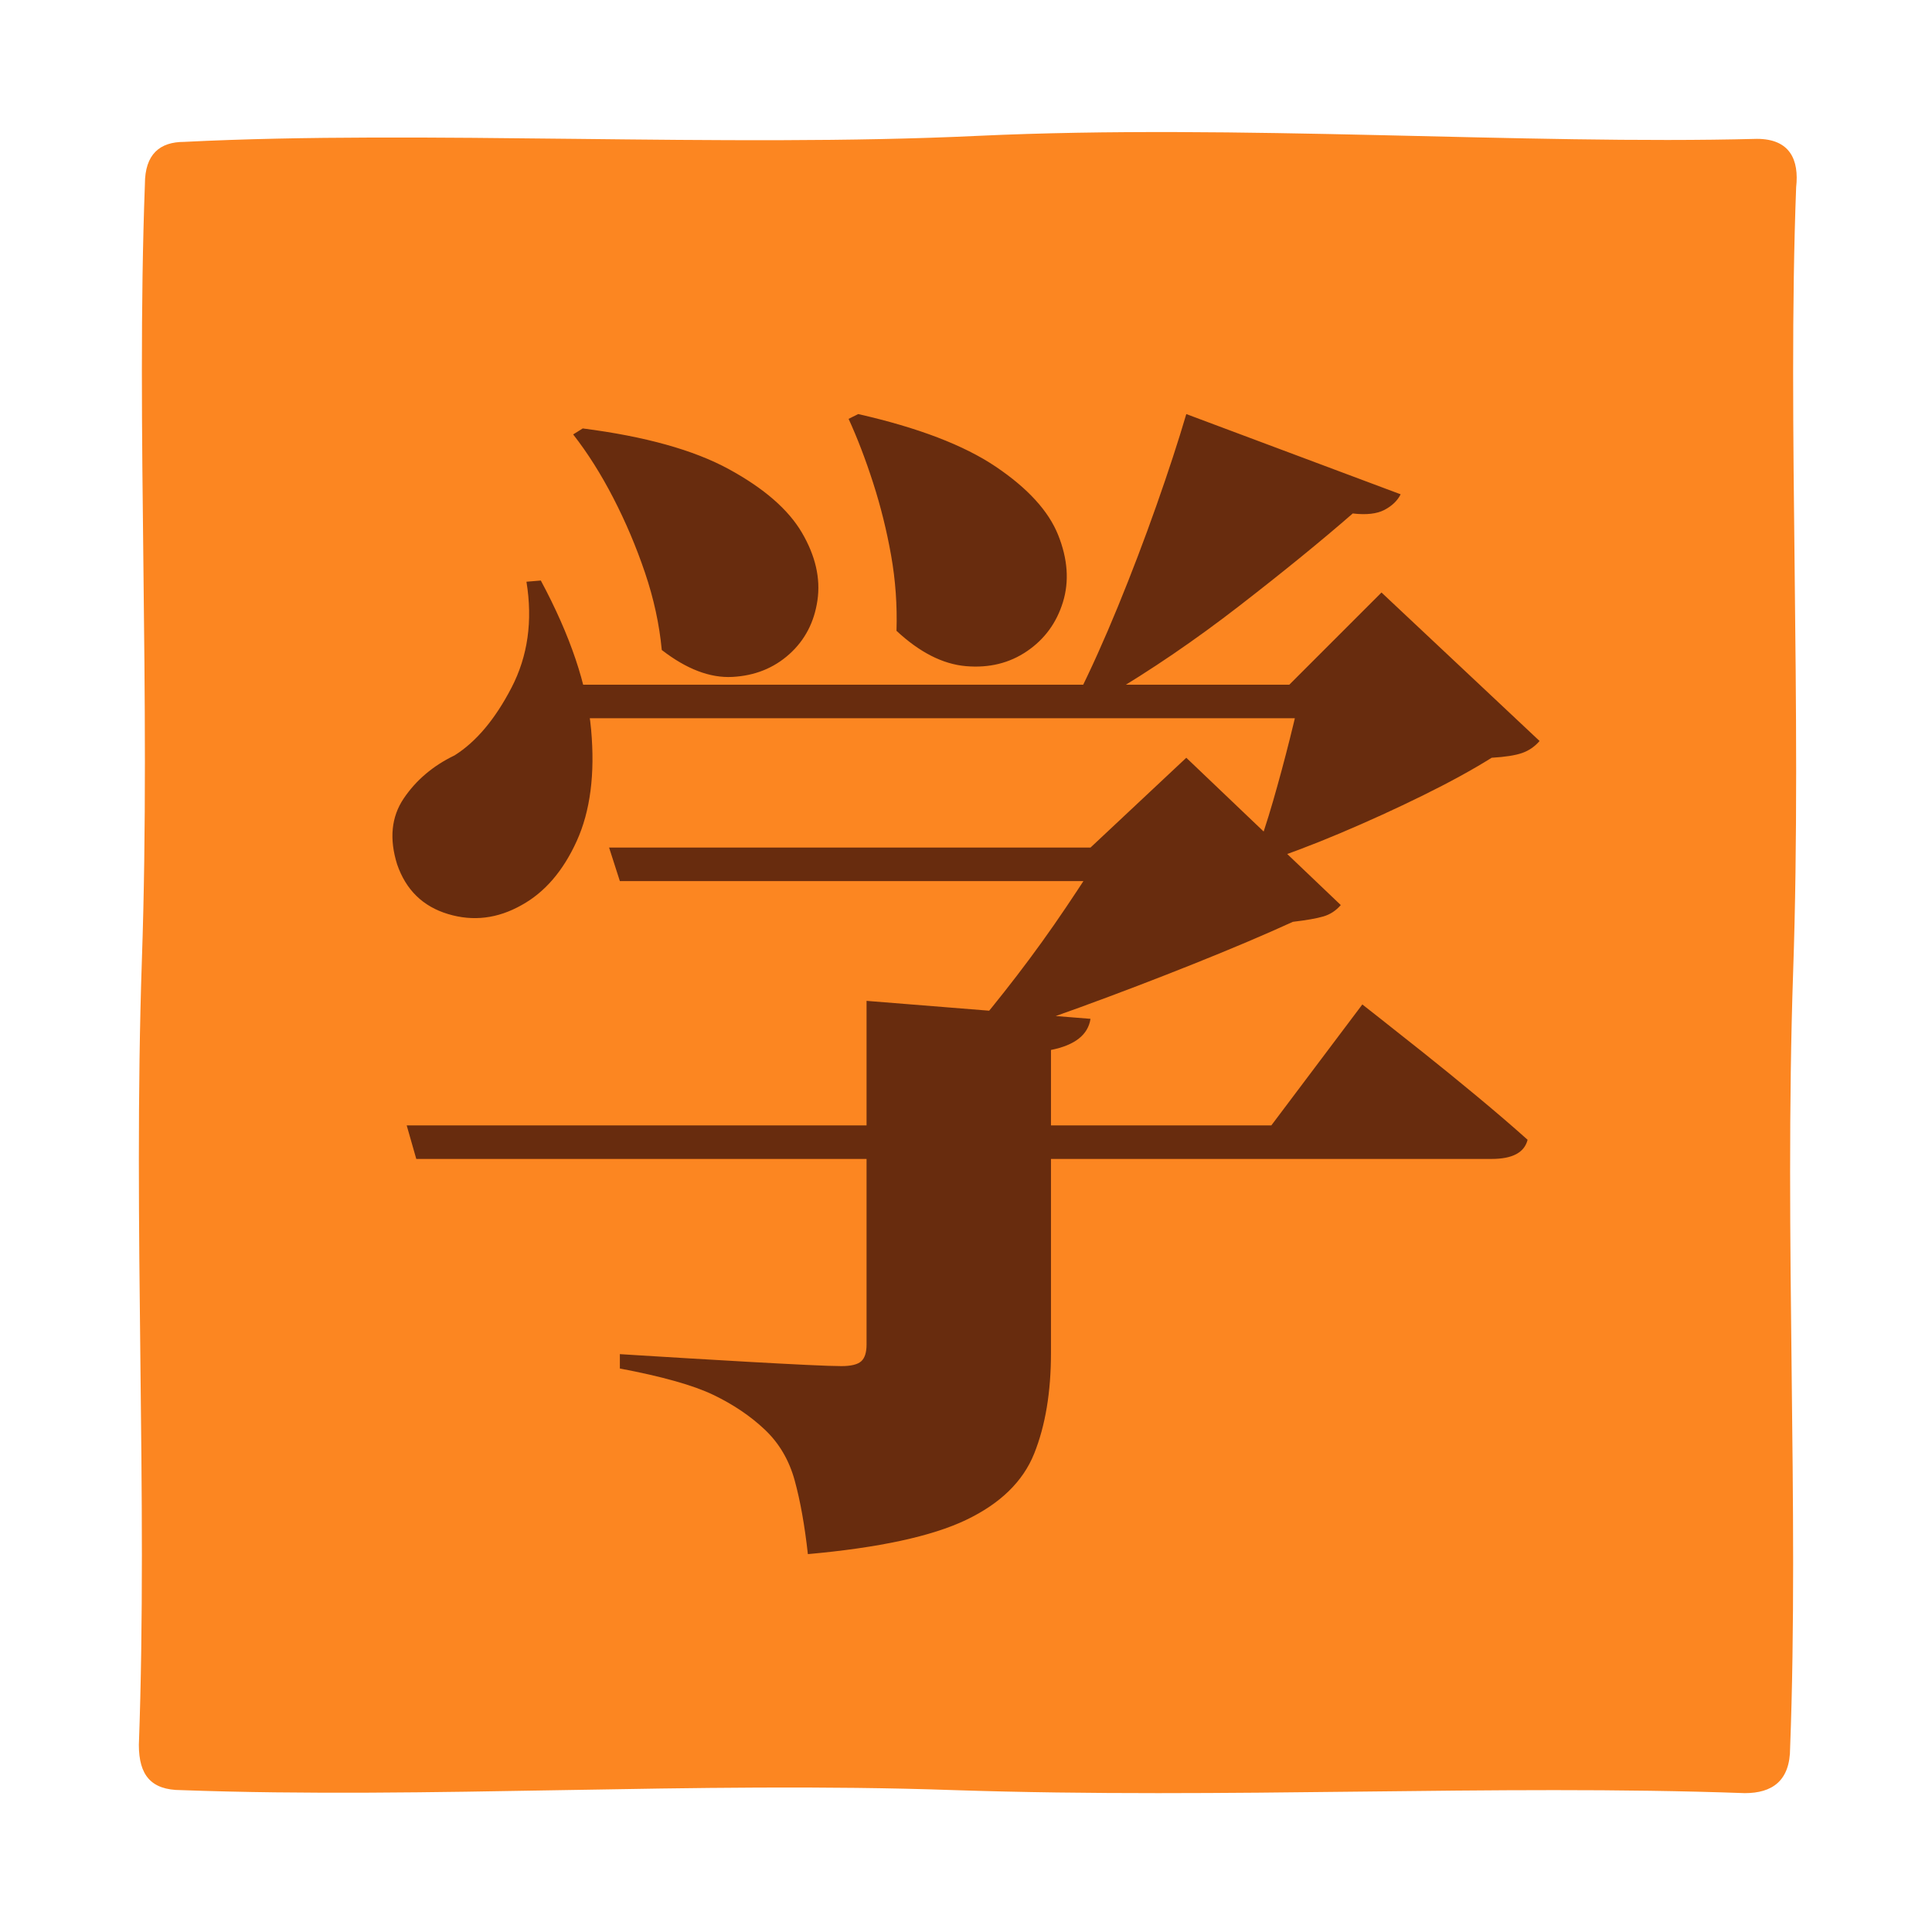
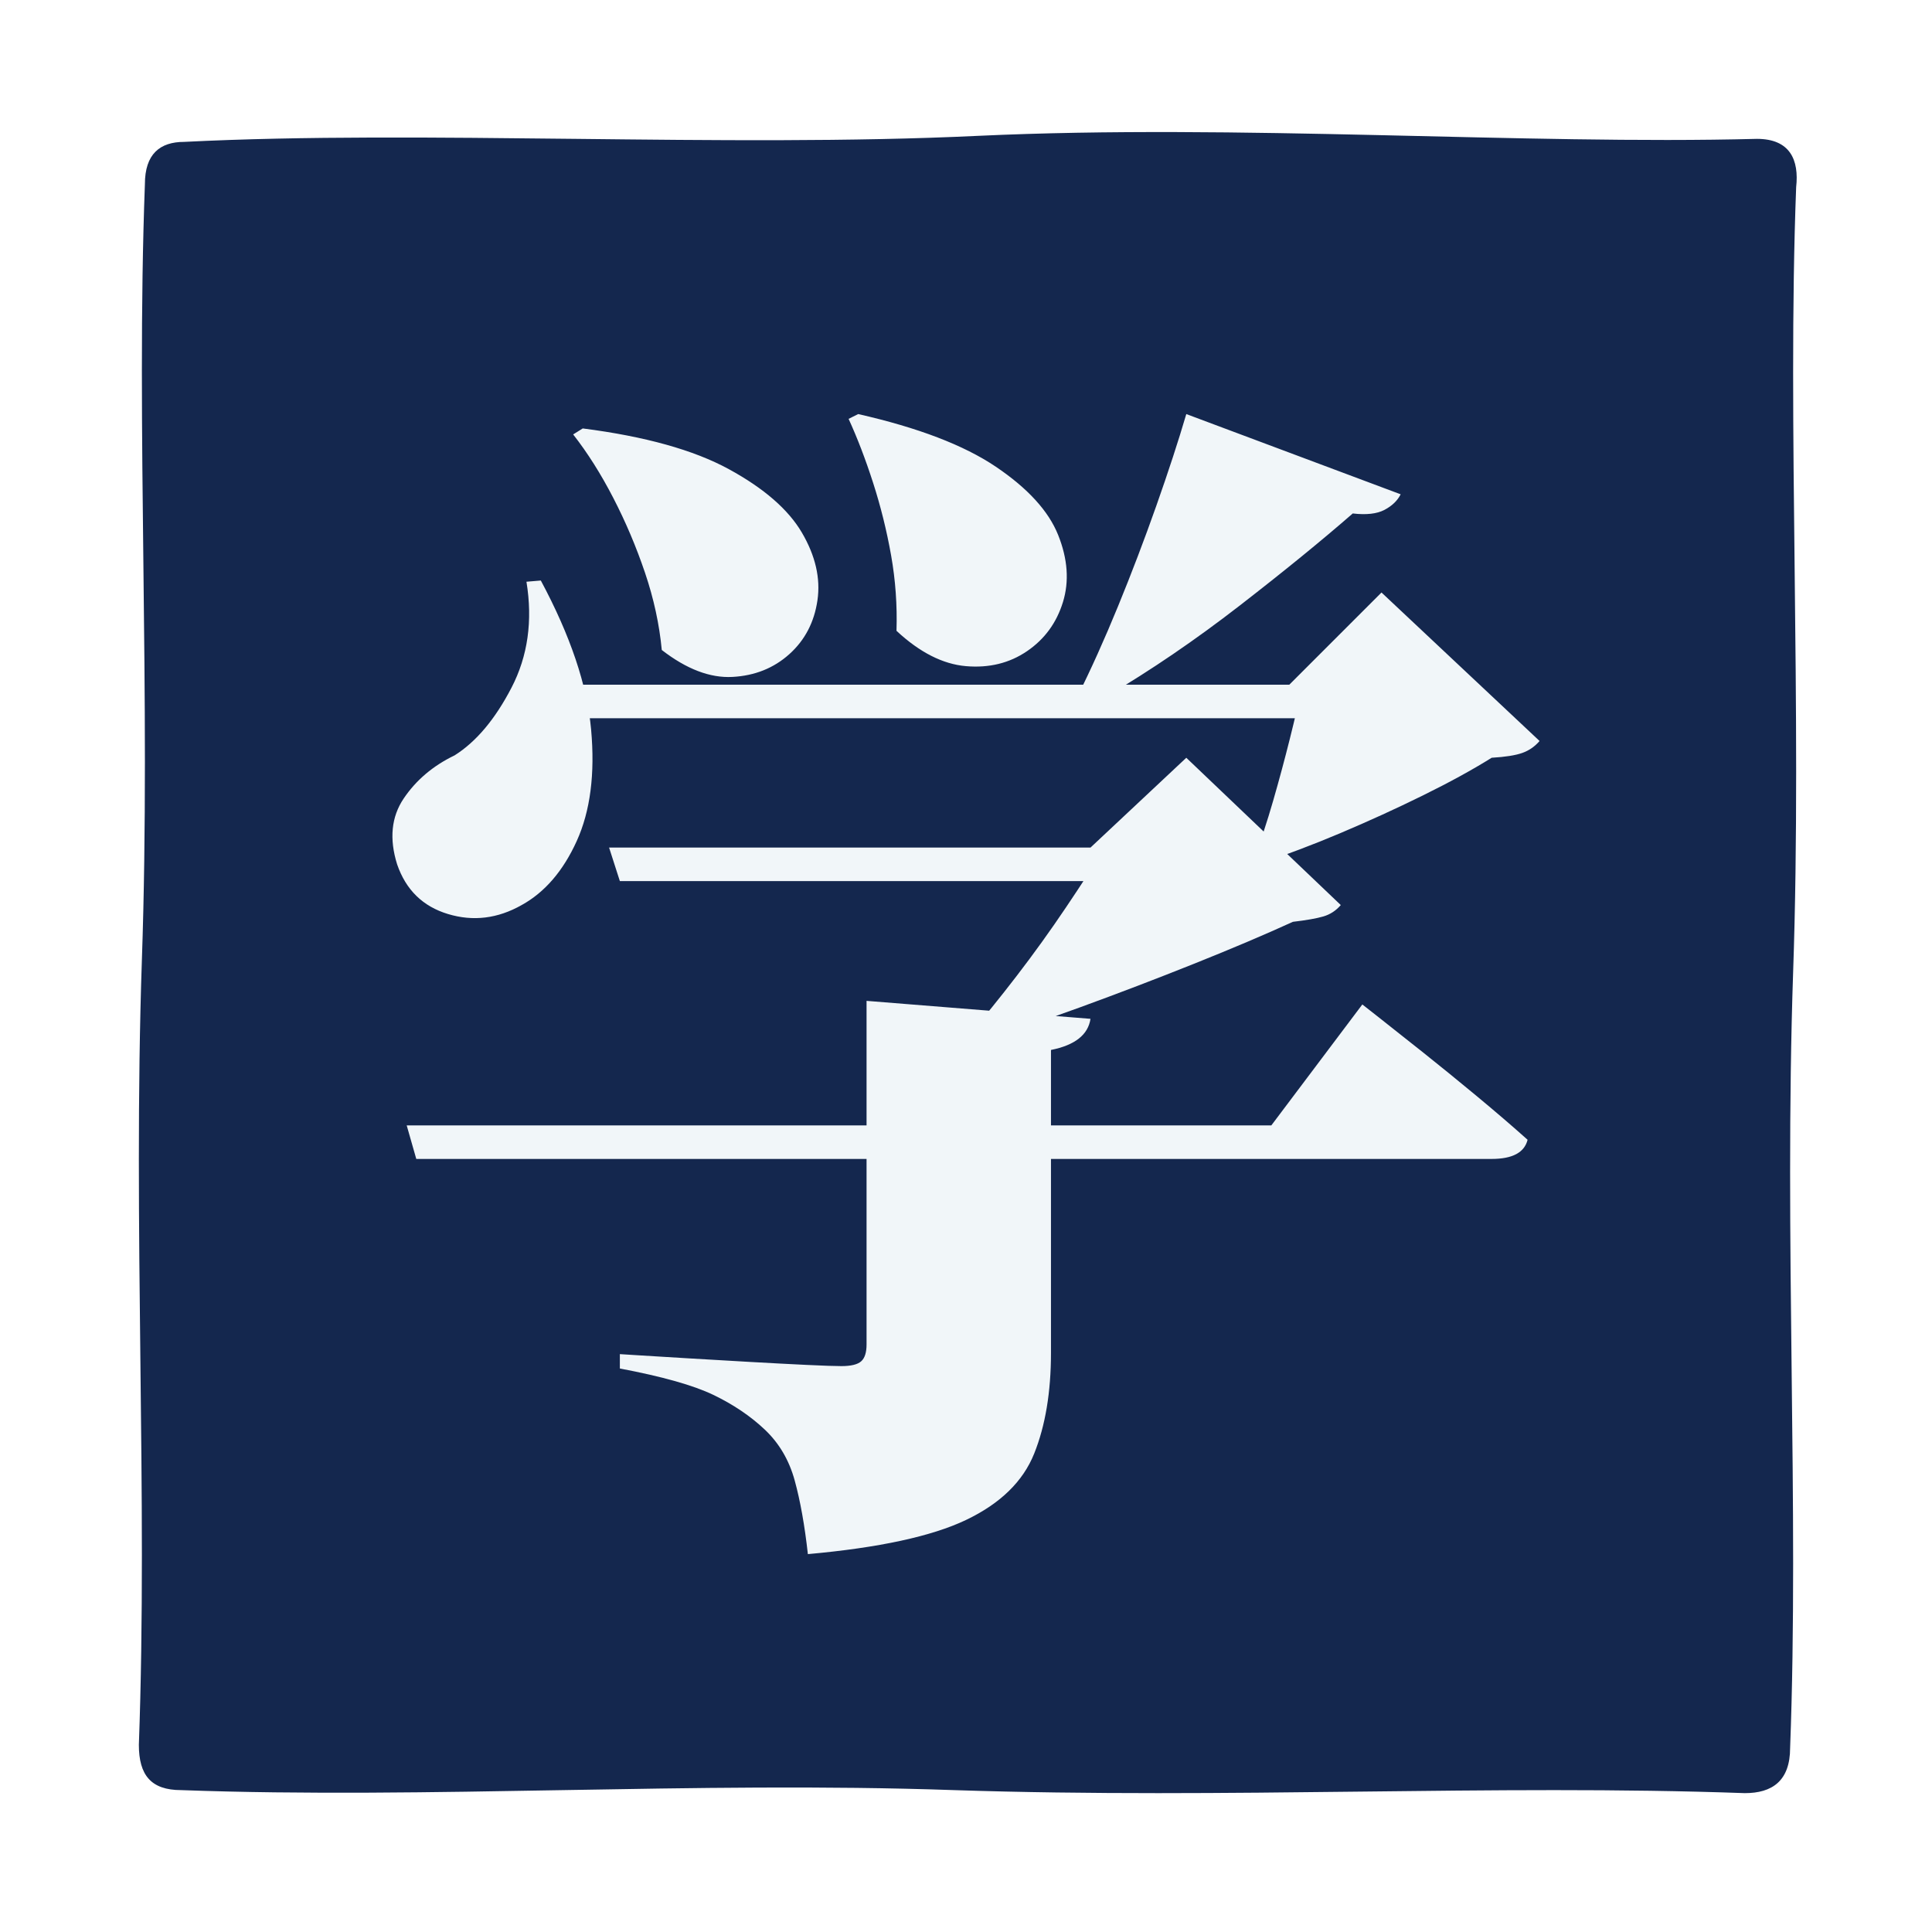
<svg xmlns="http://www.w3.org/2000/svg" viewBox="0 0 64 64">
-   <path fill="#fc8621" d="M6.1 4.7 C14 4.3 24 4.9 32.4 4.5 C41 4.1 50.5 4.8 58.2 4.6 C59.3 4.6 59.6 5.3 59.5 6.2 C59.2 14 59.7 23.5 59.4 32.2 C59.1 41 59.6 50 59.3 57.9 C59.3 59 58.7 59.4 57.8 59.4 C49.5 59.1 40.7 59.6 31.6 59.3 C23 59.0 14.2 59.6 6.0 59.3 C5.0 59.3 4.6 58.8 4.6 57.8 C4.9 49.6 4.4 40.6 4.7 31.8 C5.0 23.1 4.5 14.1 4.8 6.1 C4.8 5.1 5.3 4.7 6.1 4.7 Z" />
-   <g fill="#682c0e">
+   <style>@media (prefers-color-scheme: dark){.m{fill:#9ba4b4}.g{fill:#14274e}}</style>
+   <path class="m" fill="#14274e" d="M6.1 4.7 C14 4.3 24 4.9 32.4 4.5 C41 4.1 50.5 4.8 58.2 4.6 C59.3 4.6 59.6 5.3 59.5 6.2 C59.2 14 59.7 23.5 59.4 32.2 C59.1 41 59.6 50 59.3 57.9 C59.3 59 58.7 59.4 57.8 59.4 C49.5 59.1 40.7 59.6 31.6 59.3 C23 59.0 14.2 59.6 6.0 59.3 C5.0 59.3 4.6 58.8 4.6 57.8 C4.9 49.6 4.4 40.6 4.7 31.8 C5.0 23.1 4.5 14.1 4.8 6.1 C4.8 5.1 5.3 4.7 6.1 4.7 Z" />
+   <g class="g" fill="#f1f6f9">
    <path transform="translate(11.965 47.674) scale(0.03967 -0.03967)" d="M207 494H668V466H216ZM38 262H760L836 363Q836 363 850.0 352.0Q864 341 886.0 323.5Q908 306 931.5 286.5Q955 267 974 250Q970 234 944 234H46ZM422 366 609 351Q606 331 576 325V72Q576 23 562.0 -12.0Q548 -47 505.0 -67.5Q462 -88 373 -96Q369 -60 362.0 -34.5Q355 -9 337 8Q319 25 294.0 37.0Q269 49 216 59V71Q216 71 232.0 70.0Q248 69 273.0 67.5Q298 66 324.5 64.5Q351 63 372.0 62.0Q393 61 401 61Q413 61 417.5 65.0Q422 69 422 79ZM160 630H860V602H160ZM138 716 150 717Q187 648 192.0 592.5Q197 537 180.0 499.5Q163 462 134 446Q104 429 72.5 438.5Q41 448 30 480Q20 512 35.5 535.0Q51 558 78 571Q105 588 125.5 627.5Q146 667 138 716ZM786 630H775L852 707L984 583Q978 576 969.5 573.0Q961 570 944 569Q920 554 886.5 537.5Q853 521 817.5 506.0Q782 491 751 481L746 486Q754 507 761.5 533.0Q769 559 775.5 585.0Q782 611 786 630ZM185 844Q263 834 307.0 810.0Q351 786 368.0 757.0Q385 728 381.0 700.5Q377 673 357.5 655.5Q338 638 310.0 636.5Q282 635 251 659Q248 691 237.0 723.5Q226 756 210.5 786.0Q195 816 177 839ZM415 856Q490 839 530.0 812.0Q570 785 582.0 755.0Q594 725 586.0 699.0Q578 673 556.0 658.0Q534 643 505.0 645.5Q476 648 447 675Q448 707 442.5 738.0Q437 769 427.5 798.5Q418 828 407 852ZM689 856 868 789Q864 781 854.5 776.0Q845 771 828 773Q789 739 733.5 696.0Q678 653 622 620H598Q615 654 632.0 695.5Q649 737 664.0 779.5Q679 822 689 856ZM621 494H609L689 569L818 446Q812 439 803.5 436.5Q795 434 778 432Q743 416 695.5 397.0Q648 378 600.0 360.5Q552 343 512 331L507 337Q526 359 547.5 387.0Q569 415 588.5 444.0Q608 473 621 494Z" />
  </g>
</svg>
